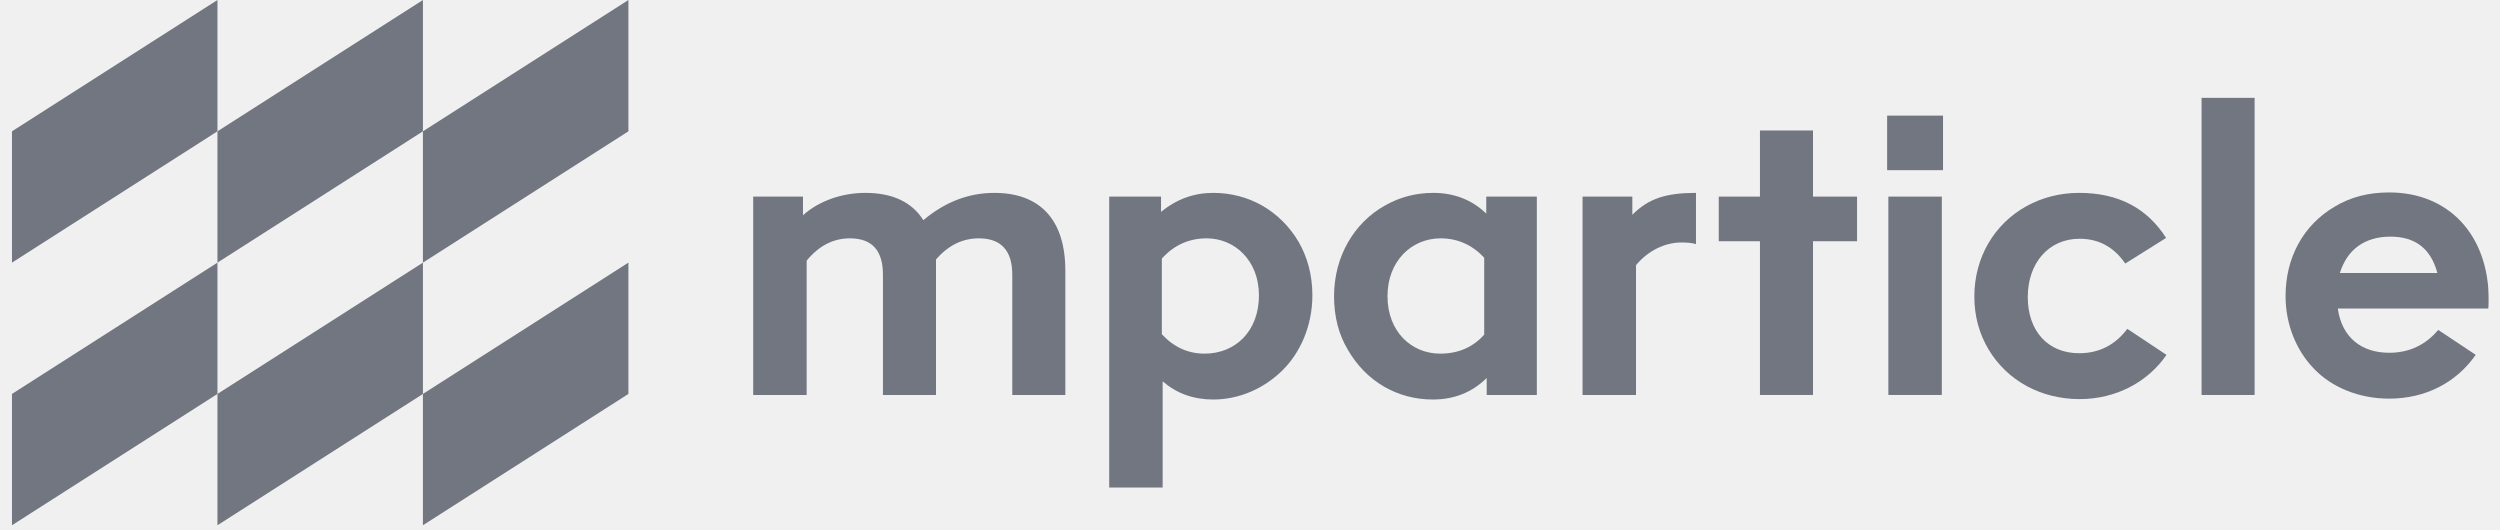
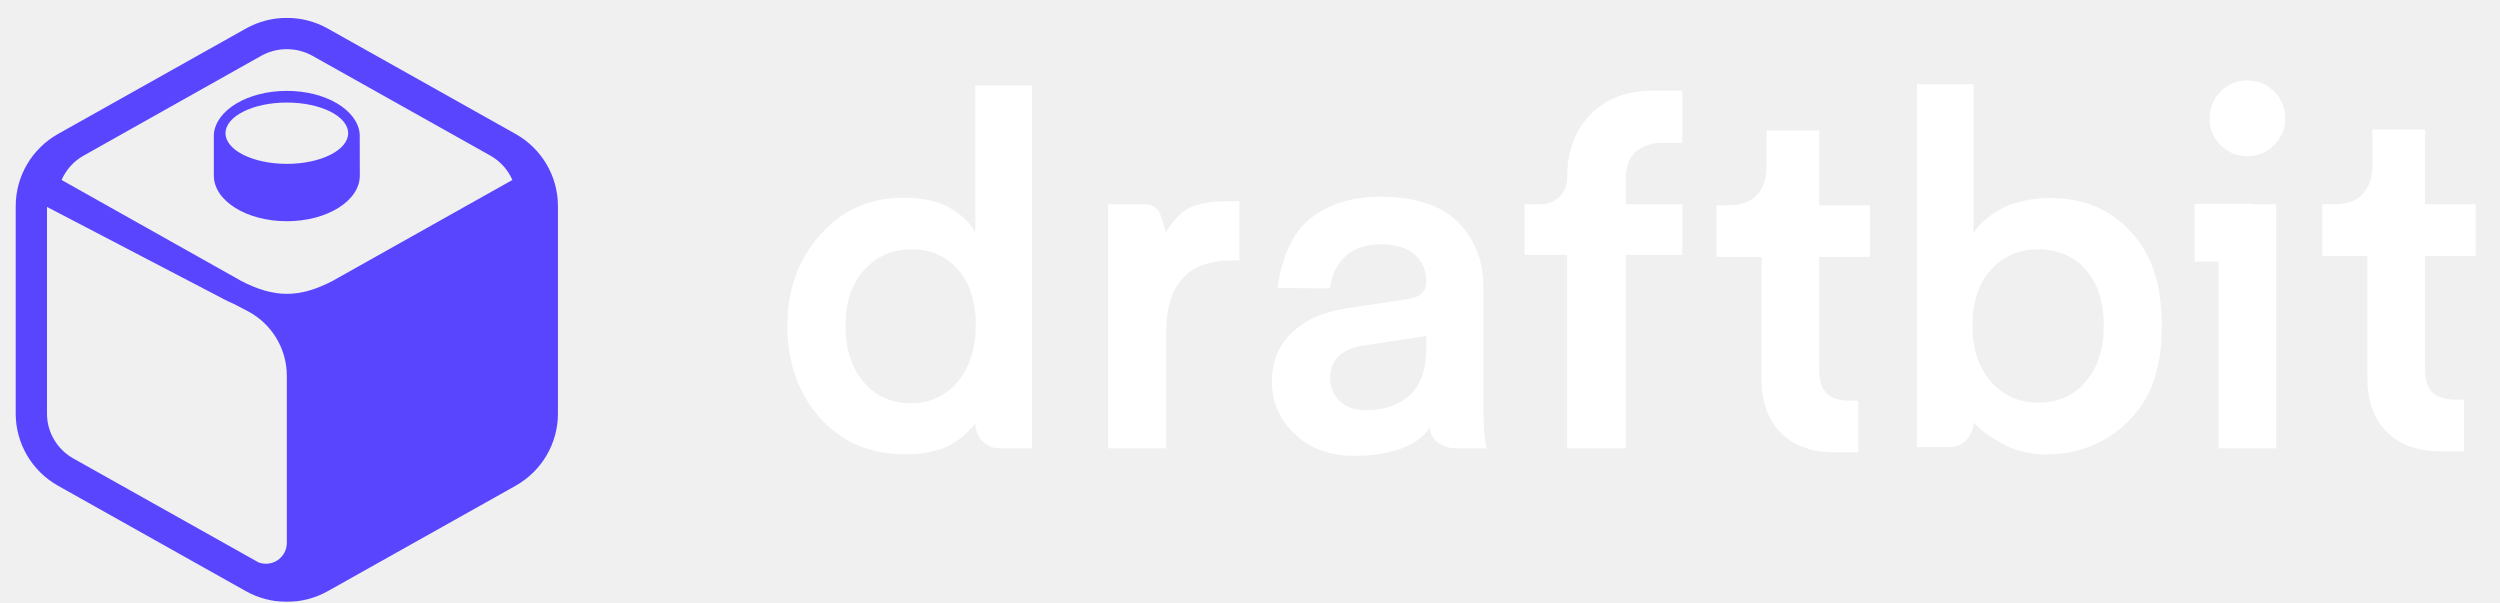
- <svg xmlns="http://www.w3.org/2000/svg" width="151" height="32" viewBox="0 0 151 32" fill="none">
-   <g clip-path="url(#clip0_2856_17255)">
-     <path fill-rule="evenodd" clip-rule="evenodd" d="M25.544 23.793V31.725L37.956 23.793V15.862L25.544 23.793Z" fill="#717680" />
-     <path fill-rule="evenodd" clip-rule="evenodd" d="M13.134 23.793V31.725L25.545 23.793V15.862L13.134 23.793Z" fill="#717680" />
-     <path fill-rule="evenodd" clip-rule="evenodd" d="M0.723 23.793V31.725L13.134 23.793V15.862L0.723 23.793Z" fill="#717680" />
-     <path fill-rule="evenodd" clip-rule="evenodd" d="M37.956 0L25.544 7.931V15.863L37.956 7.931V0Z" fill="#717680" />
-     <path fill-rule="evenodd" clip-rule="evenodd" d="M25.545 0L13.134 7.931V15.863L25.545 7.931V0Z" fill="#717680" />
-     <path fill-rule="evenodd" clip-rule="evenodd" d="M13.134 0L0.723 7.931V15.863L13.134 7.931V0Z" fill="#717680" />
-     <path fill-rule="evenodd" clip-rule="evenodd" d="M64.346 16.343V23.856H61.142V16.592C61.142 15.12 60.452 14.396 59.122 14.396C58.135 14.396 57.273 14.82 56.534 15.669V23.856H53.33V16.592C53.33 15.12 52.664 14.396 51.334 14.396C50.323 14.396 49.461 14.845 48.721 15.744V23.856H45.493V11.875H48.5V12.998C49.485 12.124 50.866 11.65 52.27 11.65C53.897 11.65 55.079 12.2 55.77 13.298C57.076 12.2 58.505 11.65 60.058 11.65C62.843 11.65 64.346 13.298 64.346 16.343Z" fill="#717680" />
-     <path fill-rule="evenodd" clip-rule="evenodd" d="M76.04 17.84C76.04 15.719 74.561 14.396 72.885 14.396C71.801 14.396 70.889 14.82 70.175 15.619V20.187C70.889 20.961 71.752 21.36 72.762 21.36C74.586 21.36 76.04 20.037 76.04 17.84ZM78.431 14.596C78.973 15.544 79.268 16.617 79.268 17.84C79.268 19.688 78.529 21.335 77.42 22.408C76.311 23.482 74.832 24.131 73.28 24.131C72.073 24.131 71.062 23.756 70.224 23.032V29.447H66.996V11.875H70.126V12.799C71.062 12.025 72.122 11.65 73.28 11.65C75.399 11.65 77.297 12.699 78.431 14.596Z" fill="#717680" />
-     <path fill-rule="evenodd" clip-rule="evenodd" d="M89.646 20.212V15.569C88.931 14.795 88.045 14.396 87.009 14.396C85.284 14.396 83.805 15.744 83.805 17.89C83.805 20.037 85.259 21.36 86.985 21.36C88.069 21.36 88.956 20.985 89.646 20.212ZM92.825 23.856H89.798L89.795 22.833C88.907 23.706 87.822 24.131 86.541 24.131C84.422 24.131 82.524 23.057 81.415 21.135C80.848 20.187 80.577 19.113 80.577 17.89C80.577 15.469 81.809 13.447 83.633 12.424C84.545 11.9 85.531 11.65 86.566 11.65C87.847 11.65 88.907 12.075 89.77 12.898V11.875H92.825V23.856Z" fill="#717680" />
-     <path fill-rule="evenodd" clip-rule="evenodd" d="M98.593 11.875V12.973C99.554 12 100.613 11.65 102.437 11.65V14.745C102.215 14.671 101.895 14.646 101.55 14.646C100.564 14.646 99.529 15.145 98.815 16.018V23.856H95.586V11.875H98.593Z" fill="#717680" />
-     <path fill-rule="evenodd" clip-rule="evenodd" d="M112.166 11.875V14.571H109.505V23.856H106.301V14.571H103.812V11.875H106.301V7.881H109.505V11.875H112.166Z" fill="#717680" />
-     <mask id="mask0_2856_17255" style="mask-type:alpha" maskUnits="userSpaceOnUse" x="0" y="0" width="151" height="32">
-       <path d="M0.723 31.725H150.322V0.007H0.723V31.725Z" fill="white" />
-     </mask>
-     <g mask="url(#mask0_2856_17255)">
-       <path fill-rule="evenodd" clip-rule="evenodd" d="M114.057 23.856H117.285V11.875H114.057V23.856ZM113.983 10.278H117.359V6.983H113.983V10.278Z" fill="#717680" />
-       <path fill-rule="evenodd" clip-rule="evenodd" d="M130.857 21.435C129.723 23.082 127.801 24.106 125.607 24.106C123.29 24.106 121.246 23.007 120.111 21.11C119.545 20.162 119.25 19.088 119.25 17.915C119.25 15.544 120.457 13.523 122.404 12.449C123.364 11.925 124.424 11.65 125.583 11.65C127.924 11.65 129.674 12.549 130.832 14.371L128.367 15.918C127.677 14.92 126.766 14.421 125.607 14.421C123.734 14.421 122.477 15.893 122.477 17.94C122.477 19.987 123.685 21.335 125.583 21.335C126.79 21.335 127.751 20.836 128.491 19.863L130.857 21.435Z" fill="#717680" />
-       <path fill-rule="evenodd" clip-rule="evenodd" d="M132.975 23.857H136.178V5.91H132.975V23.857Z" fill="#717680" />
-       <path fill-rule="evenodd" clip-rule="evenodd" d="M144.383 14.293C145.886 14.293 146.822 15.017 147.217 16.49H141.327C141.77 15.067 142.83 14.293 144.383 14.293ZM147.268 19.926C146.505 20.84 145.507 21.307 144.308 21.307C142.633 21.307 141.45 20.384 141.203 18.637H150.297C150.322 18.462 150.322 18.287 150.322 18.137C150.322 14.169 147.882 11.623 144.308 11.623C143.075 11.623 141.992 11.897 141.031 12.471C139.109 13.594 138.048 15.566 138.048 17.887C138.048 19.585 138.689 21.157 139.749 22.256C140.809 23.379 142.46 24.078 144.308 24.078C146.478 24.078 148.35 23.129 149.533 21.432L149.531 21.43L147.268 19.926Z" fill="#717680" />
-     </g>
+ <svg xmlns="http://www.w3.org/2000/svg" width="137" height="33" viewBox="0 0 137 33" fill="none">
+   <mask id="mask0_516_13914" style="mask-type:luminance" maskUnits="userSpaceOnUse" x="0" y="0" width="137" height="33">
+     <path d="M136.251 0.98H0.784V32.98H136.251V0.98Z" fill="white" />
+   </mask>
+   <g mask="url(#mask0_516_13914)">
+     <path d="M17.966 1.567L28.252 7.339C29.688 8.145 30.575 9.655 30.575 11.293V22.667C30.575 24.305 29.688 25.815 28.252 26.621L17.966 32.393C16.571 33.176 14.865 33.176 13.469 32.393L3.184 26.621C1.748 25.815 0.861 24.305 0.861 22.667V11.293C0.861 9.655 1.748 8.145 3.184 7.339L13.469 1.567C14.865 0.784 16.571 0.784 17.966 1.567ZM2.575 11.339V22.667C2.575 23.684 3.127 24.623 4.022 25.126L14.162 30.816C14.293 30.867 14.433 30.893 14.575 30.893C15.206 30.893 15.718 30.381 15.718 29.75V20.594C15.718 19.101 14.887 17.733 13.563 17.045L12.809 16.652C12.63 16.576 12.455 16.494 12.282 16.403L2.575 11.339ZM13.209 15.39C15.031 16.34 16.41 16.34 18.232 15.39L28.079 9.862C27.836 9.306 27.416 8.833 26.866 8.524L17.128 3.062C16.253 2.572 15.182 2.572 14.308 3.062L4.589 8.524C4.038 8.833 3.618 9.306 3.375 9.862L13.209 15.39ZM15.718 4.98C17.861 4.98 19.61 6.033 19.713 7.356L19.718 9.623C19.718 11.004 17.927 12.123 15.718 12.123C13.509 12.123 11.718 11.004 11.718 9.623V7.356C11.826 6.033 13.575 4.98 15.718 4.98ZM15.718 8.98C17.574 8.98 19.078 8.228 19.078 7.3C19.078 6.372 17.574 5.62 15.718 5.62C13.863 5.62 12.358 6.372 12.358 7.3C12.358 8.228 13.863 8.98 15.718 8.98Z" fill="#5A45FF" />
+     <path fill-rule="evenodd" clip-rule="evenodd" d="M46.332 17.839C46.332 19.12 46.662 20.15 47.321 20.928C47.98 21.707 48.85 22.096 49.93 22.096C50.974 22.096 51.825 21.702 52.485 20.915C53.144 20.127 53.474 19.093 53.474 17.811C53.474 16.548 53.153 15.541 52.512 14.79C51.871 14.039 51.02 13.664 49.958 13.664C48.896 13.664 48.026 14.044 47.349 14.804C46.671 15.564 46.332 16.575 46.332 17.839ZM56.55 4.683V24.568H54.749C54.273 24.568 53.836 24.3 53.62 23.875C53.504 23.648 53.446 23.426 53.446 23.211C53.076 23.634 52.782 23.989 52.087 24.373C51.391 24.758 50.471 24.897 49.573 24.897C47.669 24.897 46.122 24.229 44.932 22.892C43.742 21.555 43.147 19.871 43.147 17.839C43.147 15.879 43.746 14.222 44.946 12.867C46.145 11.512 47.669 10.835 49.519 10.835C50.58 10.835 51.436 11.027 52.087 11.412C52.736 11.796 53.19 12.245 53.446 12.758V4.683H56.55ZM67.918 11.027V14.268H67.508C65.109 14.268 63.91 15.577 63.91 18.196V24.568H60.724V11.192H62.79C63.157 11.192 63.482 11.428 63.594 11.777L63.91 12.753C64.062 12.437 64.485 11.733 65.224 11.38C65.964 11.027 66.822 11.027 67.7 11.027H67.918ZM69.703 20.942C69.703 19.807 70.074 18.896 70.816 18.209C71.557 17.523 72.532 17.088 73.741 16.905L77.174 16.383C77.833 16.291 78.162 15.971 78.162 15.422C78.162 14.818 77.952 14.328 77.531 13.952C77.11 13.577 76.478 13.389 75.636 13.389C74.83 13.389 74.189 13.614 73.713 14.062C73.237 14.511 72.962 15.092 72.889 15.806L70.018 15.779C70.146 14.57 70.683 12.909 71.708 12.057C72.734 11.206 74.034 10.78 75.608 10.78C77.549 10.78 78.982 11.247 79.906 12.181C80.831 13.114 81.293 14.314 81.293 15.779V22.425C81.293 23.304 81.348 24.018 81.458 24.568H79.745C79.564 24.568 79.385 24.534 79.215 24.47C78.647 24.252 78.363 23.897 78.363 23.406C77.73 24.462 76.103 24.98 74.235 24.98C72.88 24.98 71.786 24.581 70.953 23.785C70.12 22.988 69.703 22.041 69.703 20.942ZM74.839 22.48C75.828 22.48 76.629 22.21 77.242 21.67C77.856 21.13 78.162 20.246 78.162 19.02V18.415L74.674 18.937C73.484 19.139 72.889 19.743 72.889 20.75C72.889 21.226 73.063 21.633 73.411 21.972C73.759 22.311 74.235 22.48 74.839 22.48ZM91.071 7.824C90.54 7.824 90.078 7.975 89.684 8.278C89.29 8.58 89.094 9.106 89.094 9.857V11.192H92.197V13.966H89.094V24.568H85.88V13.966H83.546V11.192H84.463C85.246 11.192 85.88 10.557 85.88 9.774C85.88 8.291 86.311 7.119 87.171 6.259C88.032 5.398 89.158 4.968 90.549 4.968H92.197V7.824H91.071ZM99.693 7.155V11.247H102.467V14.076H99.693V20.283C99.693 20.869 99.831 21.295 100.105 21.56C100.38 21.826 100.81 21.958 101.396 21.958H101.833V24.787H100.544C99.299 24.787 98.32 24.435 97.606 23.73C96.892 23.025 96.535 22.05 96.535 20.805V14.076H94.063V11.247H94.749C95.427 11.247 95.939 11.055 96.287 10.67C96.635 10.286 96.809 9.782 96.809 9.16V7.155H99.693ZM105.049 4.619H108.152V12.804C108.409 12.291 108.941 11.87 109.591 11.486C110.241 11.101 111.275 10.852 112.337 10.852C114.187 10.852 115.664 11.449 116.864 12.804C118.063 14.159 118.464 15.865 118.464 17.824C118.464 19.856 118.068 21.492 116.877 22.829C115.688 24.165 114.03 24.901 112.126 24.901C111.229 24.901 110.419 24.694 109.723 24.31C109.028 23.925 108.522 23.57 108.152 23.148C108.152 23.363 108.094 23.584 107.978 23.812C107.761 24.237 107.325 24.504 106.849 24.504H105.049V4.619ZM114.27 20.942C114.948 20.173 115.287 19.139 115.287 17.839C115.287 16.538 114.957 15.518 114.298 14.776C113.639 14.035 112.769 13.664 111.689 13.664C110.645 13.664 109.785 14.035 109.108 14.776C108.429 15.518 108.091 16.538 108.091 17.839C108.091 19.12 108.429 20.146 109.108 20.915C109.785 21.684 110.645 22.068 111.689 22.068C112.751 22.068 113.611 21.693 114.27 20.942ZM121.576 14.338H120.26V11.169H123.429V11.192H124.735V24.568H121.576V14.338ZM121.686 7.951C121.284 7.548 121.082 7.063 121.082 6.495C121.082 5.928 121.284 5.438 121.686 5.026C122.089 4.614 122.574 4.408 123.142 4.408C123.727 4.408 124.222 4.609 124.625 5.012C125.028 5.415 125.229 5.91 125.229 6.495C125.229 7.063 125.028 7.548 124.625 7.951C124.222 8.354 123.727 8.555 123.142 8.555C122.574 8.555 122.089 8.354 121.686 7.951ZM132.892 7.1V11.192H135.665V14.021H132.892V20.228C132.892 20.814 133.03 21.24 133.304 21.505C133.579 21.771 134.009 21.904 134.595 21.904H135.032V24.732H133.743C132.499 24.732 131.518 24.38 130.805 23.675C130.09 22.97 129.734 21.995 129.734 20.75V14.021H127.261V11.192H127.948C128.625 11.192 129.139 11 129.486 10.615C129.834 10.231 130.008 9.727 130.008 9.105V7.1H132.892Z" fill="white" />
  </g>
-   <defs>
-     <clipPath id="clip0_2856_17255">
-       <rect width="149.76" height="32" fill="white" transform="translate(0.722656)" />
-     </clipPath>
-   </defs>
</svg>
